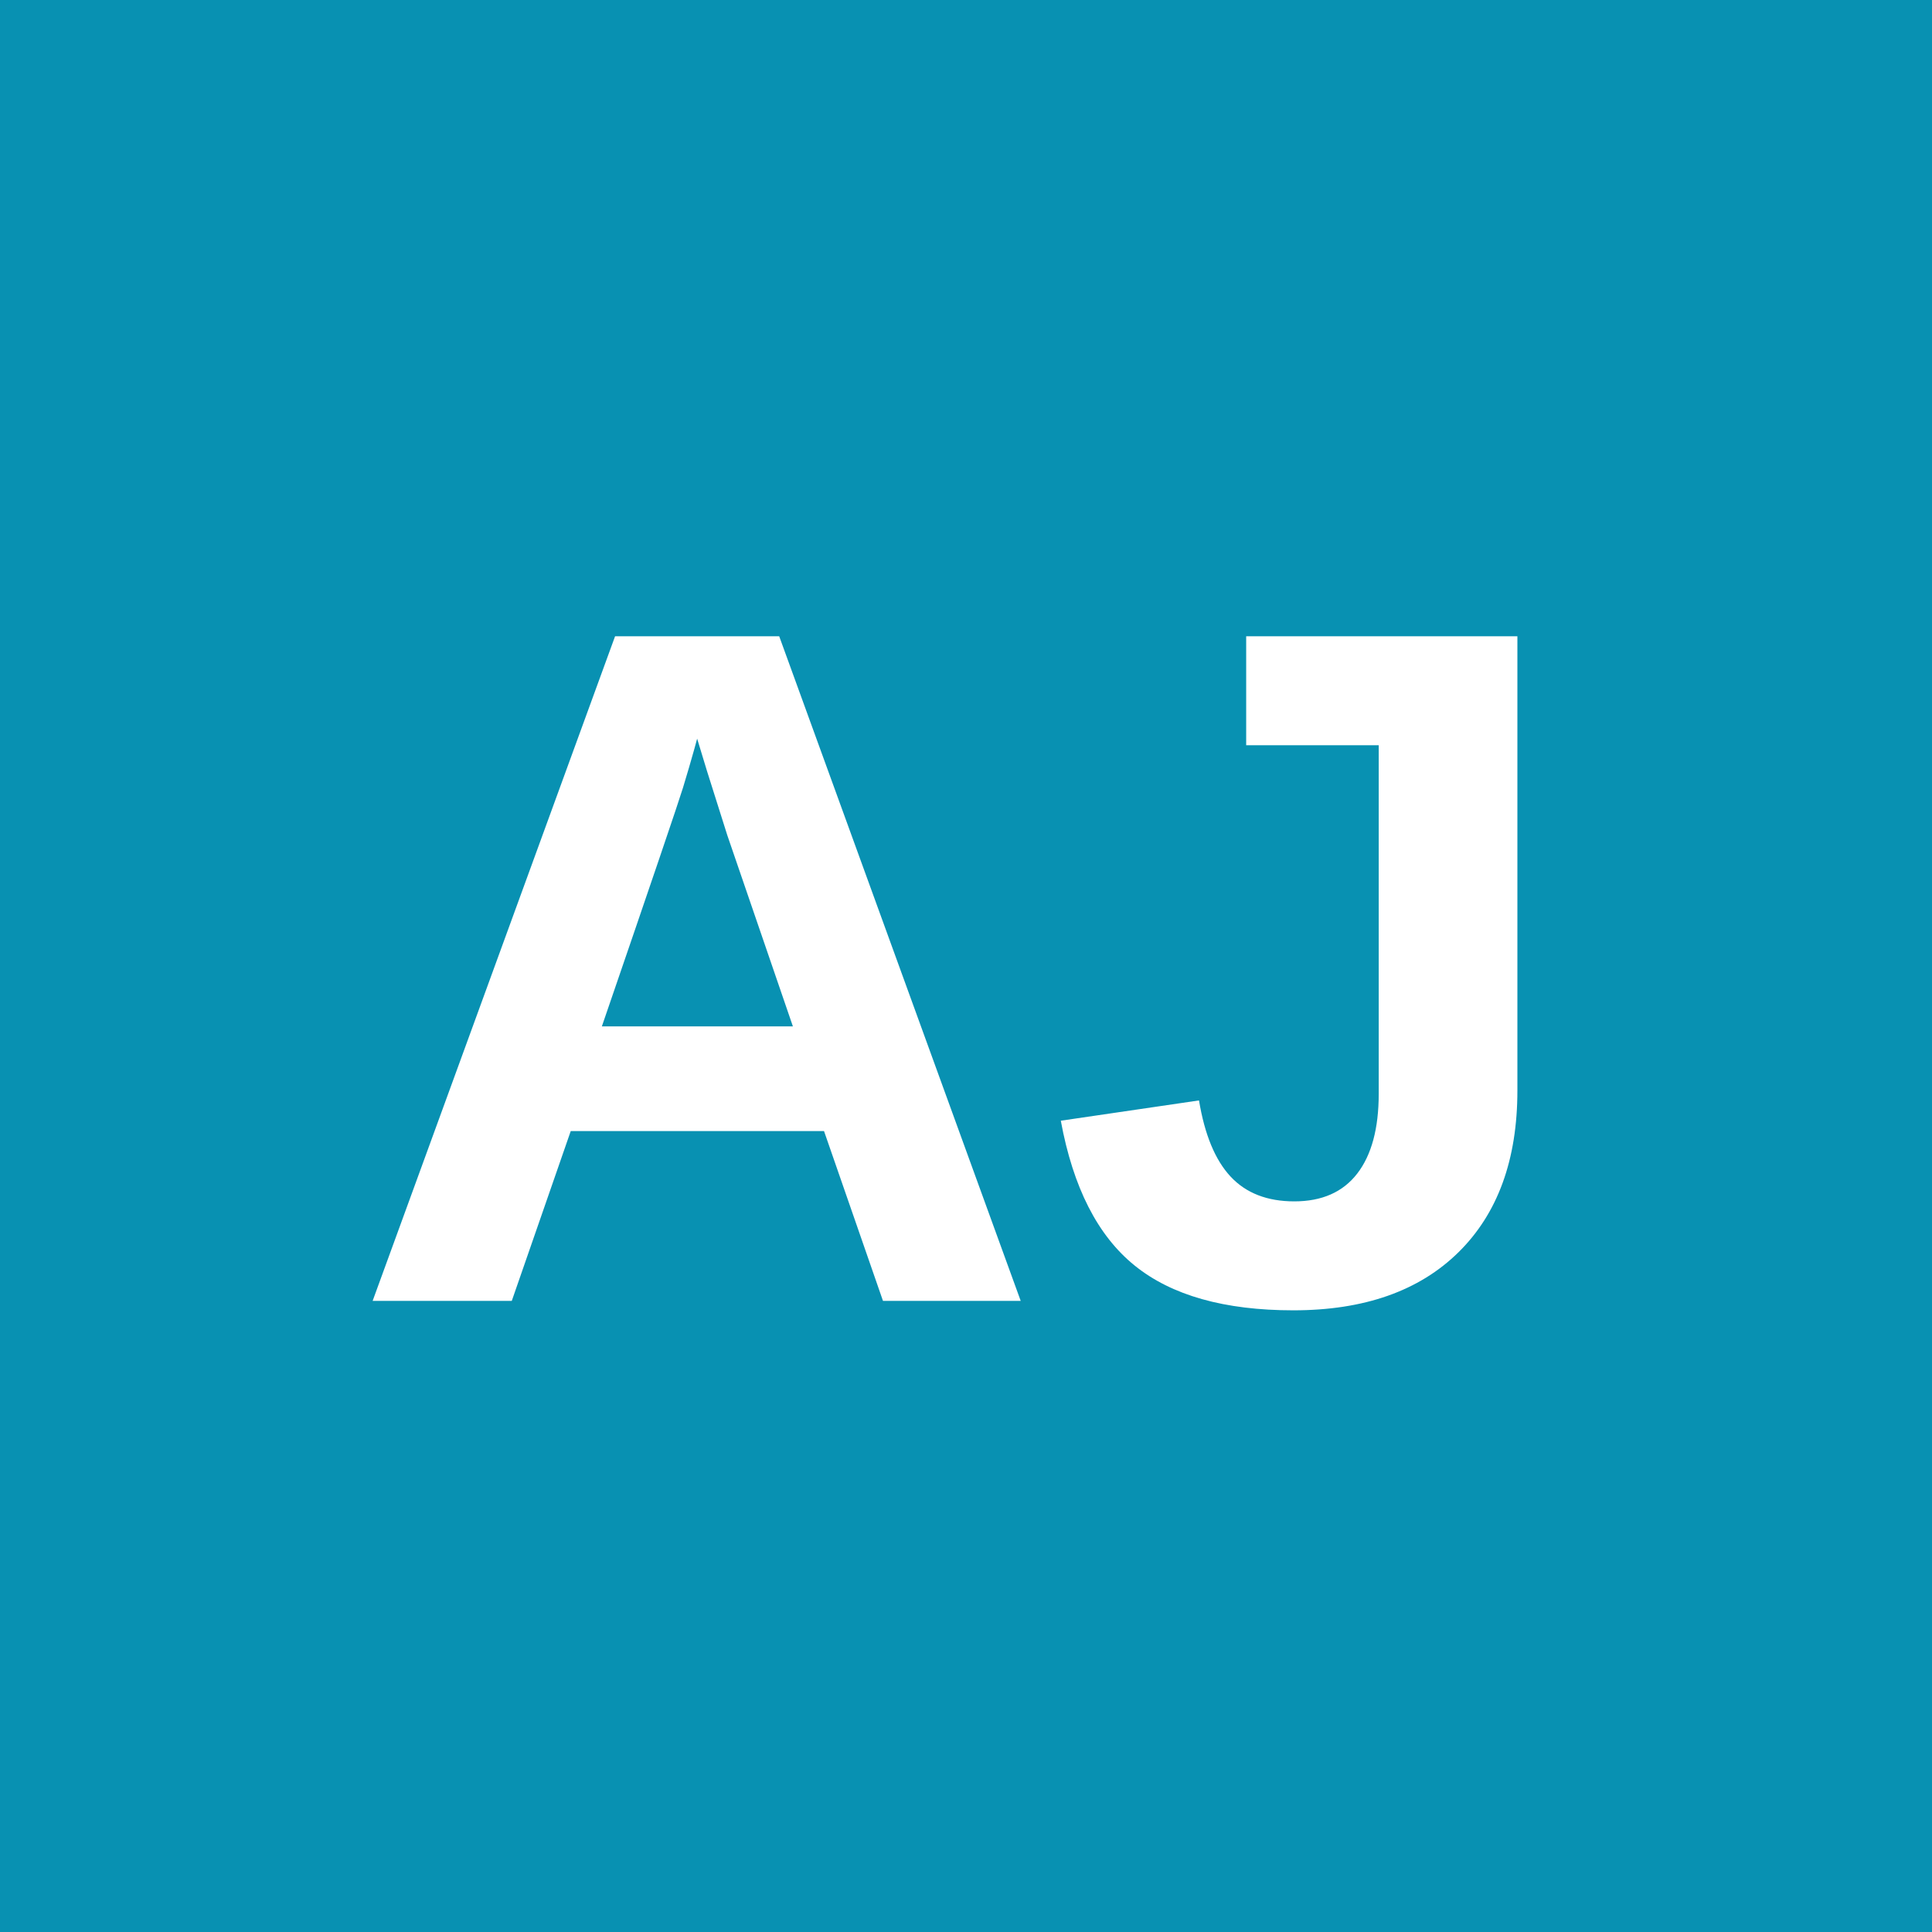
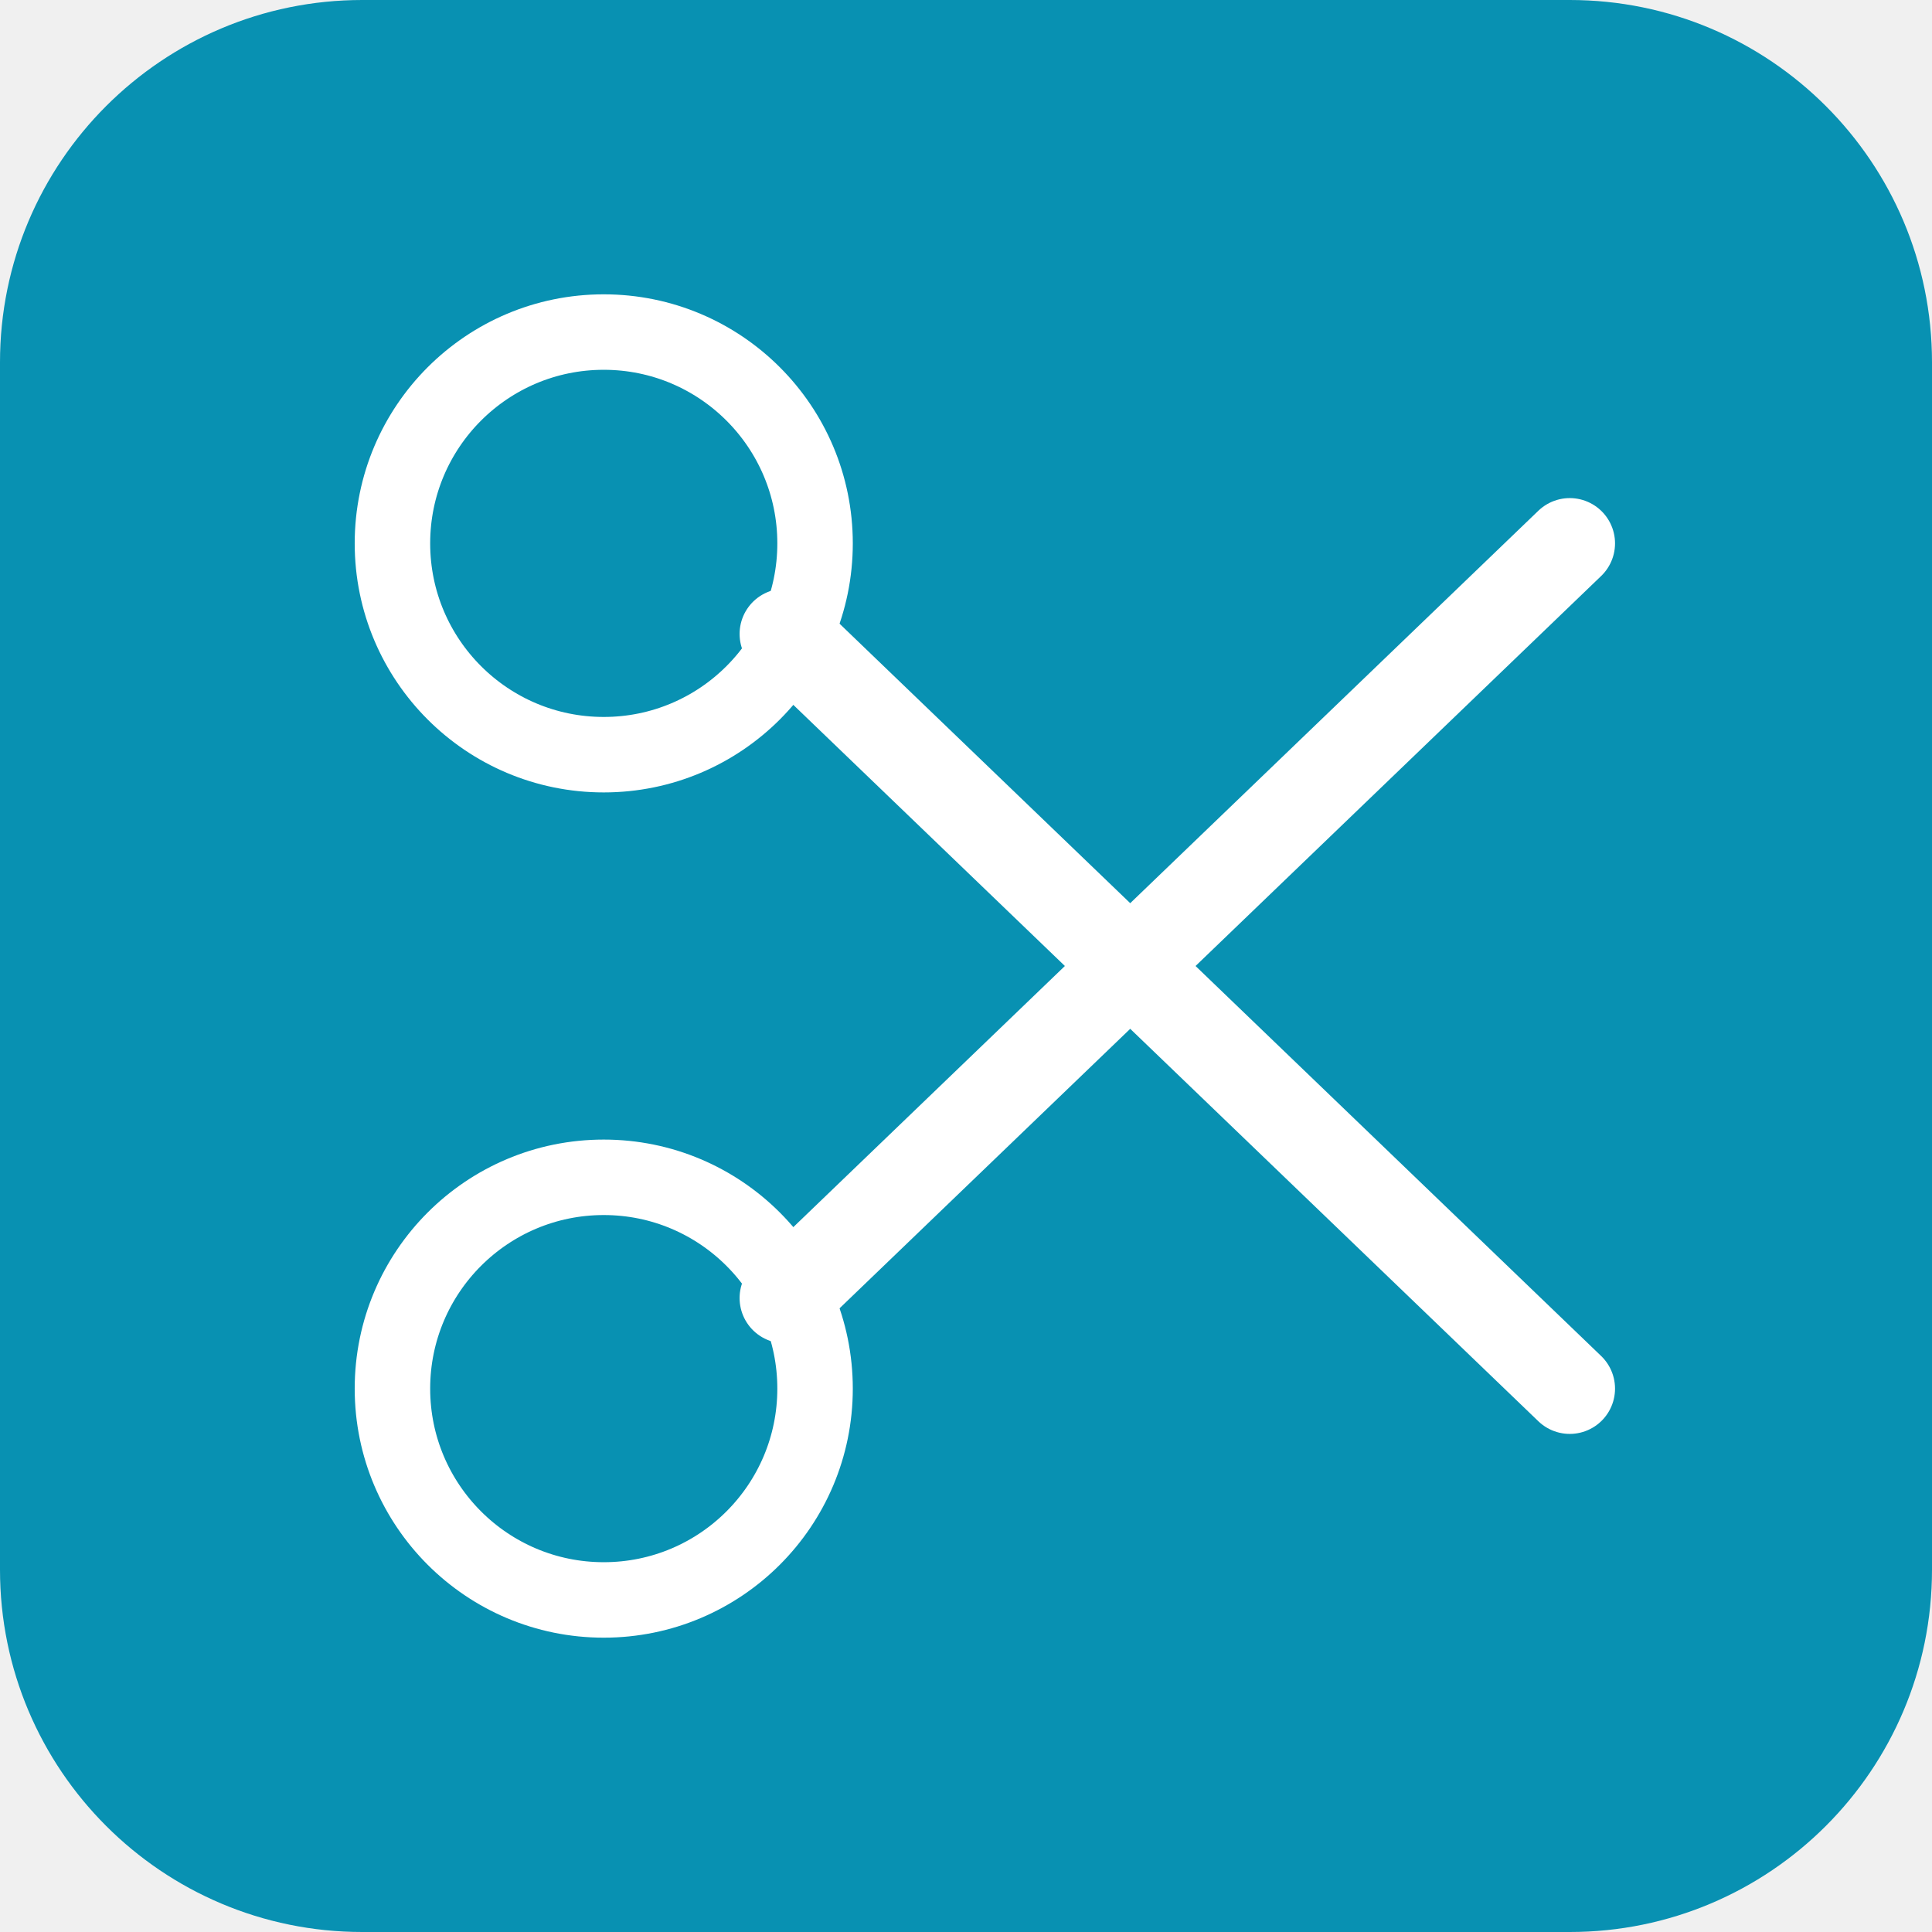
<svg xmlns="http://www.w3.org/2000/svg" width="256" height="256" viewBox="0 0 256 256" fill="none">
-   <rect width="256" height="256" fill="#0891b2" />
-   <text x="50%" y="50%" dominant-baseline="central" text-anchor="middle" fill="white" font-size="128" font-family="Arial, sans-serif" font-weight="bold">AJ</text>
+   <rect width="256" height="256" rx="48" fill="#0891b2" />
+   <circle cx="80" cy="72" r="28" stroke="white" stroke-width="10" fill="none" />
+   <circle cx="80" cy="184" r="28" stroke="white" stroke-width="10" fill="none" />
+   <line x1="104" y1="84" x2="208" y2="184" stroke="white" stroke-width="12" stroke-linecap="round" />
+   <line x1="104" y1="172" x2="208" y2="72" stroke="white" stroke-width="12" stroke-linecap="round" />
</svg>
